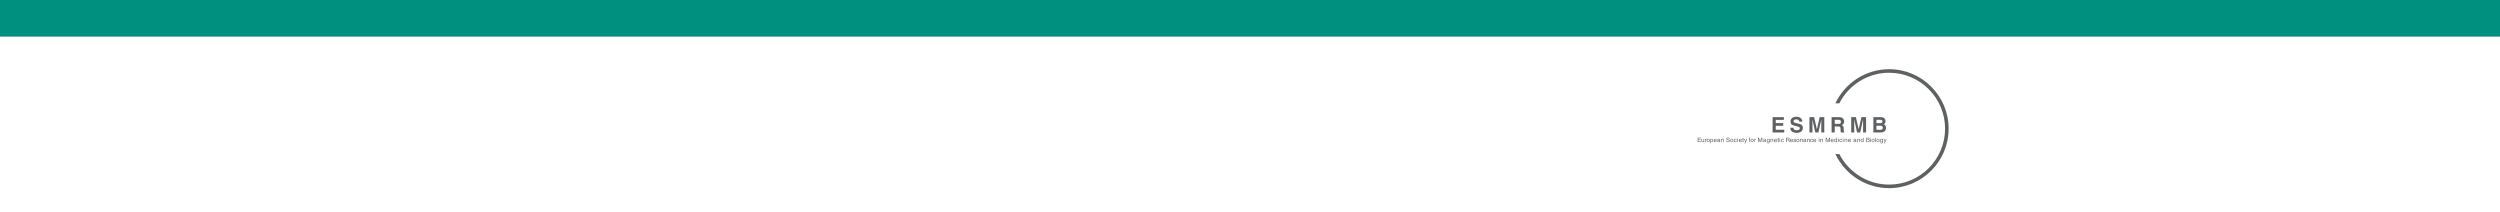
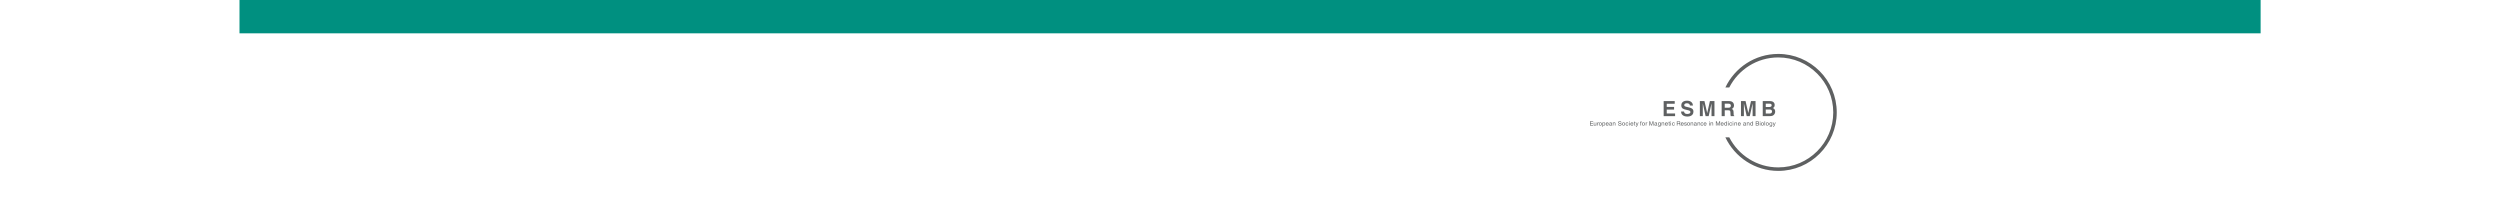
- <svg xmlns="http://www.w3.org/2000/svg" viewBox="0 0 2048 173" height="173" width="2048" xml:space="preserve" id="svg2" version="1.1">
-   <defs id="defs6" />
-   <g transform="matrix(0.7247014,0,0,-0.7247014,1390.789,154.1279)" id="g10">
-     <g transform="scale(0.1)" id="g12">
-       <path id="path14" style="fill:#5e6061;fill-opacity:1;fill-rule:nonzero;stroke:none" d="m 2163.8,1344.65 c -268.2,0 -500.2,-157.88 -608.01,-385.576 h 44.85 c 104.69,204.776 317.83,345.296 563.16,345.296 348.51,0 632.04,-283.54 632.04,-632.046 0,-348.504 -283.53,-632.043 -632.04,-632.043 -245.33,0 -458.47,140.52 -563.16,345.297 h -44.85 C 1663.6,157.891 1895.6,0 2163.8,0 c 370.72,0 672.32,301.602 672.32,672.324 0,370.716 -301.6,672.326 -672.32,672.326" />
-       <path id="path16" style="fill:#5e6061;fill-opacity:1;fill-rule:nonzero;stroke:none" d="M 37.023,521.168 H 0 v 48.965 H 36.531 V 564.27 H 6.773 V 549.266 H 34.23 v -5.868 H 6.773 V 527.031 H 37.023 v -5.863" />
-       <path id="path18" style="fill:#5e6061;fill-opacity:1;fill-rule:nonzero;stroke:none" d="m 66.262,521.168 v 5.187 l -0.144,0.129 c -2.582,-4.16 -5.727,-6.339 -11.594,-6.339 -5.379,0 -11.875,2.523 -11.875,11.046 v 25.641 h 6.152 v -23.664 c 0,-5.863 3.07,-7.84 7.051,-7.84 7.754,0 10.055,6.684 10.055,11.871 v 19.633 h 6.148 v -35.664 h -5.793" />
-       <path id="path20" style="fill:#5e6061;fill-opacity:1;fill-rule:nonzero;stroke:none" d="m 89.098,521.168 h -6.149 v 35.664 h 5.797 v -5.93 h 0.141 c 2.445,4.164 5.652,6.957 10.27,6.957 0.769,0 1.117,-0.066 1.606,-0.207 v -6.207 h -2.305 c -5.726,0 -9.359,-4.363 -9.359,-9.547 v -20.73" />
-       <path id="path22" style="fill:#5e6061;fill-opacity:1;fill-rule:nonzero;stroke:none" d="m 118.391,525.398 c 8.8,0 10.617,8.868 10.617,13.637 0,4.781 -1.817,13.641 -10.617,13.641 -8.805,0 -10.618,-8.86 -10.618,-13.641 0,-4.769 1.813,-13.637 10.618,-13.637 z m 0,32.461 c 11.668,0 16.976,-9.613 16.976,-18.824 0,-9.207 -5.308,-18.82 -16.976,-18.82 -11.668,0 -16.977,9.613 -16.977,18.82 0,9.211 5.309,18.824 16.977,18.824" />
-       <path id="path24" style="fill:#5e6061;fill-opacity:1;fill-rule:nonzero;stroke:none" d="m 158.555,525.328 c 6.703,0 9.847,5.934 9.847,13.781 0,4.563 -0.492,13.364 -9.988,13.364 -8.875,0 -9.848,-9.348 -9.848,-15.145 0,-9.476 6.079,-12 9.989,-12 z m -15.86,31.504 h 5.797 v -5.043 h 0.141 c 1.465,2.051 4.258,6.07 10.898,6.07 9.707,0 15.231,-7.777 15.231,-17.8 0,-8.524 -3.633,-19.914 -16.071,-19.914 -4.886,0 -8.105,2.25 -9.711,4.777 h -0.136 v -17.871 h -6.149 v 49.781" />
-       <path id="path26" style="fill:#5e6061;fill-opacity:1;fill-rule:nonzero;stroke:none" d="m 208.004,541.832 c -0.356,5.523 -2.731,10.641 -10.207,10.641 -5.656,0 -10.133,-5.118 -10.133,-10.641 z m 5.863,-9.48 c -0.211,-1.707 -1.887,-6.75 -6.5,-9.754 -1.676,-1.086 -4.047,-2.453 -9.918,-2.453 -10.265,0 -16.344,7.57 -16.344,17.871 0,11.043 5.45,19.843 17.532,19.843 10.547,0 15.718,-8.179 15.718,-20.8 h -26.691 c 0,-7.43 3.566,-11.731 10.625,-11.731 5.793,0 9.223,4.363 9.43,7.024 h 6.148" />
-       <path id="path28" style="fill:#5e6061;fill-opacity:1;fill-rule:nonzero;stroke:none" d="m 244.801,539.383 c -0.973,-0.754 -2.516,-1.301 -10.129,-2.254 -3,-0.41 -7.824,-1.297 -7.824,-5.797 0,-3.891 2.031,-6.211 6.632,-6.211 5.735,0 11.321,3.613 11.321,8.395 z m -22.496,6.609 c 0.285,8.528 6.078,11.867 15.09,11.867 2.937,0 13.55,-0.816 13.55,-9.957 v -20.527 c 0,-1.5 0.774,-2.113 2.028,-2.113 0.558,0 1.328,0.136 2.027,0.269 v -4.363 c -1.047,-0.273 -1.953,-0.68 -3.352,-0.68 -5.453,0 -6.289,2.727 -6.496,5.453 -2.375,-2.523 -6.082,-5.796 -13.203,-5.796 -6.707,0 -11.457,4.16 -11.457,10.296 0,3 0.91,9.961 11.11,11.192 l 10.128,1.226 c 1.461,0.133 3.211,0.68 3.211,4.223 0,3.754 -2.793,5.801 -8.589,5.801 -6.989,0 -7.969,-4.16 -8.387,-6.891 h -5.66" />
-       <path id="path30" style="fill:#5e6061;fill-opacity:1;fill-rule:nonzero;stroke:none" d="m 291.941,521.168 h -6.144 v 21.957 c 0,6.207 -1.817,9.348 -7.828,9.348 -3.492,0 -9.641,-2.184 -9.641,-11.868 v -19.437 h -6.14 v 35.664 h 5.792 v -5.043 h 0.141 c 1.328,1.906 4.75,6.07 11.039,6.07 5.66,0 12.781,-2.254 12.781,-12.414 v -24.277" />
-       <path id="path32" style="fill:#5e6061;fill-opacity:1;fill-rule:nonzero;stroke:none" d="m 354.273,555.816 c -0.347,7.571 -6.773,9.957 -12.437,9.957 -4.258,0 -11.453,-1.164 -11.453,-8.593 0,-4.16 3.008,-5.524 5.933,-6.211 l 14.325,-3.203 c 6.492,-1.5 11.386,-5.321 11.386,-13.09 0,-11.598 -11.035,-14.809 -19.629,-14.809 -9.293,0 -12.921,2.731 -15.156,4.707 -4.269,3.758 -5.101,7.848 -5.101,12.414 h 6.355 c 0,-8.863 7.406,-11.457 13.832,-11.457 4.895,0 13.133,1.227 13.133,8.258 0,5.113 -2.441,6.75 -10.688,8.656 l -10.269,2.321 c -3.281,0.754 -10.691,3 -10.691,11.523 0,7.645 5.105,15.145 17.261,15.145 17.535,0 19.278,-10.231 19.555,-15.618 h -6.356" />
-       <path id="path34" style="fill:#5e6061;fill-opacity:1;fill-rule:nonzero;stroke:none" d="m 385.891,525.398 c 8.797,0 10.617,8.868 10.617,13.637 0,4.781 -1.82,13.641 -10.617,13.641 -8.805,0 -10.618,-8.86 -10.618,-13.641 0,-4.769 1.813,-13.637 10.618,-13.637 z m 0,32.461 c 11.668,0 16.976,-9.613 16.976,-18.824 0,-9.207 -5.308,-18.82 -16.976,-18.82 -11.668,0 -16.973,9.613 -16.973,18.82 0,9.211 5.305,18.824 16.973,18.824" />
-       <path id="path36" style="fill:#5e6061;fill-opacity:1;fill-rule:nonzero;stroke:none" d="m 434.57,544.828 c -0.769,4.777 -3.496,7.645 -8.664,7.645 -7.613,0 -10.054,-7.098 -10.054,-13.438 0,-6.137 1.531,-13.707 9.988,-13.707 4.117,0 7.68,3.004 8.73,8.461 h 5.934 c -0.625,-5.664 -4.191,-13.644 -14.875,-13.644 -10.274,0 -16.348,7.57 -16.348,17.871 0,11.043 5.449,19.843 17.535,19.843 9.571,0 13.204,-6.82 13.688,-13.031 h -5.934" />
-       <path id="path38" style="fill:#5e6061;fill-opacity:1;fill-rule:nonzero;stroke:none" d="m 454.137,521.168 h -6.149 v 35.664 h 6.149 z m -6.149,42.148 v 6.817 h 6.149 v -6.817 h -6.149" />
-       <path id="path40" style="fill:#5e6061;fill-opacity:1;fill-rule:nonzero;stroke:none" d="m 491.609,541.832 c -0.347,5.523 -2.722,10.641 -10.199,10.641 -5.656,0 -10.133,-5.118 -10.133,-10.641 z m 5.868,-9.48 c -0.207,-1.707 -1.879,-6.75 -6.497,-9.754 -1.671,-1.086 -4.05,-2.453 -9.921,-2.453 -10.266,0 -16.34,7.57 -16.34,17.871 0,11.043 5.449,19.843 17.531,19.843 10.547,0 15.719,-8.179 15.719,-20.8 h -26.692 c 0,-7.43 3.567,-11.731 10.621,-11.731 5.797,0 9.223,4.363 9.43,7.024 h 6.149" />
-       <path id="path42" style="fill:#5e6061;fill-opacity:1;fill-rule:nonzero;stroke:none" d="m 514.727,551.859 v -23.191 c 0,-2.793 2.437,-2.793 3.703,-2.793 h 2.16 v -4.707 c -2.235,-0.203 -3.985,-0.477 -4.61,-0.477 -6.078,0 -7.406,3.336 -7.406,7.641 v 23.527 h -4.961 v 4.973 h 4.961 v 9.961 h 6.153 v -9.961 h 5.863 v -4.973 h -5.863" />
-       <path id="path44" style="fill:#5e6061;fill-opacity:1;fill-rule:nonzero;stroke:none" d="m 550.727,556.832 h 6.773 c -4.258,-11.656 -8.453,-23.316 -13.129,-34.98 -5.801,-14.457 -6.426,-15.274 -14.32,-15.274 -0.91,0 -1.61,0.27 -2.59,0.543 v 5.453 c 0.769,-0.273 2.031,-0.609 3.707,-0.609 3.211,0 3.559,0.883 6.492,8.25 l -13.551,36.617 h 6.985 l 9.711,-29.047 h 0.14 l 9.782,29.047" />
-       <path id="path46" style="fill:#5e6061;fill-opacity:1;fill-rule:nonzero;stroke:none" d="m 586.391,551.859 v -30.691 h -6.149 v 30.691 h -5.027 v 4.973 h 5.027 v 6.145 c 0,5.382 3.496,7.839 9.504,7.839 0.906,0 1.817,-0.062 2.797,-0.136 v -5.387 c -0.77,0.07 -1.75,0.133 -2.516,0.133 -2.66,0 -3.636,-1.289 -3.636,-4.16 v -4.434 h 6.152 v -4.973 h -6.152" />
-       <path id="path48" style="fill:#5e6061;fill-opacity:1;fill-rule:nonzero;stroke:none" d="m 614.016,525.398 c 8.797,0 10.617,8.868 10.617,13.637 0,4.781 -1.82,13.641 -10.617,13.641 -8.805,0 -10.618,-8.86 -10.618,-13.641 0,-4.769 1.813,-13.637 10.618,-13.637 z m 0,32.461 c 11.668,0 16.976,-9.613 16.976,-18.824 0,-9.207 -5.308,-18.82 -16.976,-18.82 -11.668,0 -16.973,9.613 -16.973,18.82 0,9.211 5.305,18.824 16.973,18.824" />
-       <path id="path50" style="fill:#5e6061;fill-opacity:1;fill-rule:nonzero;stroke:none" d="m 646.836,521.168 h -6.148 v 35.664 h 5.8 v -5.93 h 0.137 c 2.445,4.164 5.66,6.957 10.27,6.957 0.773,0 1.117,-0.066 1.605,-0.207 v -6.207 h -2.301 c -5.73,0 -9.363,-4.363 -9.363,-9.547 v -20.73" />
-       <path id="path52" style="fill:#5e6061;fill-opacity:1;fill-rule:nonzero;stroke:none" d="m 722.621,521.168 v 28.914 c 0,1.434 0.137,7.645 0.137,12.207 h -0.137 l -14.109,-41.121 h -6.711 l -14.11,41.055 h -0.14 c 0,-4.496 0.14,-10.707 0.14,-12.141 v -28.914 h -6.57 v 48.965 h 9.715 l 14.32,-41.399 h 0.137 l 14.258,41.399 h 9.633 v -48.965 h -6.563" />
-       <path id="path54" style="fill:#5e6061;fill-opacity:1;fill-rule:nonzero;stroke:none" d="m 763.922,539.383 c -0.973,-0.754 -2.516,-1.301 -10.129,-2.254 -3,-0.41 -7.82,-1.297 -7.82,-5.797 0,-3.891 2.023,-6.211 6.632,-6.211 5.731,0 11.317,3.613 11.317,8.395 z m -22.496,6.609 c 0.285,8.528 6.078,11.867 15.094,11.867 2.933,0 13.546,-0.816 13.546,-9.957 v -20.527 c 0,-1.5 0.774,-2.113 2.036,-2.113 0.554,0 1.328,0.136 2.019,0.269 v -4.363 c -1.047,-0.273 -1.953,-0.68 -3.348,-0.68 -5.457,0 -6.293,2.727 -6.496,5.453 -2.379,-2.523 -6.078,-5.796 -13.207,-5.796 -6.707,0 -11.457,4.16 -11.457,10.296 0,3 0.91,9.961 11.11,11.192 l 10.129,1.226 c 1.468,0.133 3.211,0.68 3.211,4.223 0,3.754 -2.793,5.801 -8.59,5.801 -6.989,0 -7.969,-4.16 -8.383,-6.891 h -5.664" />
-       <path id="path56" style="fill:#5e6061;fill-opacity:1;fill-rule:nonzero;stroke:none" d="m 796.816,525.328 c 3.911,0 9.993,2.524 9.993,12 0,5.797 -0.985,15.145 -9.856,15.145 -9.496,0 -9.988,-8.801 -9.988,-13.364 0,-7.847 3.148,-13.781 9.851,-13.781 z m 15.86,-1.226 c 0,-5.118 -0.071,-17.938 -16.977,-17.938 -4.332,0 -12.785,1.156 -13.976,10.641 h 6.152 c 1.117,-5.66 6.773,-5.66 8.242,-5.66 10.617,0 10.41,8.32 10.41,12.546 v 1.504 h -0.14 v -0.273 c -1.614,-2.527 -4.821,-4.777 -9.711,-4.777 -12.438,0 -16.071,11.39 -16.071,19.914 0,10.023 5.524,17.8 15.231,17.8 6.641,0 9.434,-4.019 10.898,-6.07 h 0.141 v 5.043 h 5.801 v -32.73" />
-       <path id="path58" style="fill:#5e6061;fill-opacity:1;fill-rule:nonzero;stroke:none" d="m 852.828,521.168 h -6.148 v 21.957 c 0,6.207 -1.813,9.348 -7.825,9.348 -3.496,0 -9.64,-2.184 -9.64,-11.868 v -19.437 h -6.145 v 35.664 h 5.797 v -5.043 h 0.141 c 1.324,1.906 4.754,6.07 11.035,6.07 5.664,0 12.785,-2.254 12.785,-12.414 v -24.277" />
-       <path id="path60" style="fill:#5e6061;fill-opacity:1;fill-rule:nonzero;stroke:none" d="m 888.938,541.832 c -0.352,5.523 -2.731,10.641 -10.204,10.641 -5.66,0 -10.129,-5.118 -10.129,-10.641 z m 5.863,-9.48 c -0.207,-1.707 -1.879,-6.75 -6.496,-9.754 -1.672,-1.086 -4.051,-2.453 -9.922,-2.453 -10.27,0 -16.348,7.57 -16.348,17.871 0,11.043 5.453,19.843 17.539,19.843 10.547,0 15.719,-8.179 15.719,-20.8 h -26.688 c 0,-7.43 3.563,-11.731 10.618,-11.731 5.797,0 9.222,4.363 9.429,7.024 h 6.149" />
-       <path id="path62" style="fill:#5e6061;fill-opacity:1;fill-rule:nonzero;stroke:none" d="m 912.047,551.859 v -23.191 c 0,-2.793 2.441,-2.793 3.707,-2.793 h 2.16 v -4.707 c -2.238,-0.203 -3.984,-0.477 -4.609,-0.477 -6.078,0 -7.407,3.336 -7.407,7.641 v 23.527 h -4.96 v 4.973 h 4.96 v 9.961 h 6.149 v -9.961 h 5.867 v -4.973 h -5.867" />
-       <path id="path64" style="fill:#5e6061;fill-opacity:1;fill-rule:nonzero;stroke:none" d="M 931.148,521.168 H 925 v 35.664 h 6.148 z M 925,563.316 v 6.817 h 6.148 v -6.817 H 925" />
-       <path id="path66" style="fill:#5e6061;fill-opacity:1;fill-rule:nonzero;stroke:none" d="m 968.063,544.828 c -0.774,4.777 -3.497,7.645 -8.665,7.645 -7.617,0 -10.058,-7.098 -10.058,-13.438 0,-6.137 1.535,-13.707 9.992,-13.707 4.113,0 7.68,3.004 8.731,8.461 h 5.929 c -0.625,-5.664 -4.187,-13.644 -14.871,-13.644 -10.273,0 -16.348,7.57 -16.348,17.871 0,11.043 5.45,19.843 17.536,19.843 9.57,0 13.203,-6.82 13.683,-13.031 h -5.929" />
-       <path id="path68" style="fill:#5e6061;fill-opacity:1;fill-rule:nonzero;stroke:none" d="m 1004.49,547.832 h 15.72 c 4.97,0 10.2,1.227 10.2,8.457 0,7.574 -5.66,8.184 -9.01,8.184 h -16.91 z m 0,-26.664 h -6.771 v 48.965 h 23.191 c 8.24,0 16.49,-2.793 16.49,-13.16 0,-7.231 -3.78,-9.891 -6.99,-11.727 2.87,-1.164 5.73,-2.387 6.01,-9.211 l 0.42,-8.859 c 0.07,-2.731 0.42,-3.758 2.52,-4.914 v -1.094 h -8.32 c -0.98,3.004 -1.19,10.434 -1.19,12.273 0,4.032 -0.84,8.735 -8.94,8.735 h -16.42 v -21.008" />
-       <path id="path70" style="fill:#5e6061;fill-opacity:1;fill-rule:nonzero;stroke:none" d="m 1070.41,541.832 c -0.35,5.523 -2.72,10.641 -10.2,10.641 -5.66,0 -10.13,-5.118 -10.13,-10.641 z m 5.87,-9.48 c -0.21,-1.707 -1.89,-6.75 -6.5,-9.754 -1.67,-1.086 -4.05,-2.453 -9.92,-2.453 -10.27,0 -16.34,7.57 -16.34,17.871 0,11.043 5.44,19.843 17.53,19.843 10.55,0 15.72,-8.179 15.72,-20.8 h -26.69 c 0,-7.43 3.56,-11.731 10.62,-11.731 5.79,0 9.22,4.363 9.43,7.024 h 6.15" />
-       <path id="path72" style="fill:#5e6061;fill-opacity:1;fill-rule:nonzero;stroke:none" d="m 1104.98,546.676 c -0.07,2.25 -0.92,6 -8.67,6 -1.88,0 -7.27,-0.613 -7.27,-5.047 0,-2.93 1.89,-3.613 6.64,-4.77 l 6.16,-1.5 c 7.61,-1.847 10.26,-4.578 10.26,-9.414 0,-7.371 -6.22,-11.8 -14.46,-11.8 -14.46,0 -15.51,8.187 -15.72,12.476 h 5.94 c 0.21,-2.793 1.05,-7.293 9.71,-7.293 4.4,0 8.38,1.703 8.38,5.66 0,2.867 -2.02,3.817 -7.26,5.117 l -7.13,1.704 c -5.1,1.226 -8.45,3.754 -8.45,8.664 0,7.84 6.64,11.386 13.83,11.386 13.06,0 13.97,-9.41 13.97,-11.183 h -5.93" />
-       <path id="path74" style="fill:#5e6061;fill-opacity:1;fill-rule:nonzero;stroke:none" d="m 1132.44,525.398 c 8.79,0 10.62,8.868 10.62,13.637 0,4.781 -1.83,13.641 -10.62,13.641 -8.81,0 -10.62,-8.86 -10.62,-13.641 0,-4.769 1.81,-13.637 10.62,-13.637 z m 0,32.461 c 11.67,0 16.97,-9.613 16.97,-18.824 0,-9.207 -5.3,-18.82 -16.97,-18.82 -11.67,0 -16.98,9.613 -16.98,18.82 0,9.211 5.31,18.824 16.98,18.824" />
-       <path id="path76" style="fill:#5e6061;fill-opacity:1;fill-rule:nonzero;stroke:none" d="m 1186.28,521.168 h -6.14 v 21.957 c 0,6.207 -1.82,9.348 -7.83,9.348 -3.49,0 -9.64,-2.184 -9.64,-11.868 v -19.437 h -6.14 v 35.664 h 5.79 v -5.043 h 0.15 c 1.32,1.906 4.75,6.07 11.03,6.07 5.66,0 12.78,-2.254 12.78,-12.414 v -24.277" />
-       <path id="path78" style="fill:#5e6061;fill-opacity:1;fill-rule:nonzero;stroke:none" d="m 1217.78,539.383 c -0.98,-0.754 -2.51,-1.301 -10.13,-2.254 -3,-0.41 -7.82,-1.297 -7.82,-5.797 0,-3.891 2.03,-6.211 6.63,-6.211 5.74,0 11.32,3.613 11.32,8.395 z m -22.49,6.609 c 0.28,8.528 6.08,11.867 15.09,11.867 2.93,0 13.55,-0.816 13.55,-9.957 v -20.527 c 0,-1.5 0.77,-2.113 2.03,-2.113 0.55,0 1.33,0.136 2.02,0.269 v -4.363 c -1.04,-0.273 -1.96,-0.68 -3.35,-0.68 -5.45,0 -6.29,2.727 -6.5,5.453 -2.37,-2.523 -6.07,-5.796 -13.2,-5.796 -6.71,0 -11.46,4.16 -11.46,10.296 0,3 0.91,9.961 11.11,11.192 l 10.13,1.226 c 1.47,0.133 3.21,0.68 3.21,4.223 0,3.754 -2.79,5.801 -8.59,5.801 -6.99,0 -7.96,-4.16 -8.38,-6.891 h -5.66" />
-       <path id="path80" style="fill:#5e6061;fill-opacity:1;fill-rule:nonzero;stroke:none" d="m 1265.97,521.168 h -6.15 v 21.957 c 0,6.207 -1.81,9.348 -7.82,9.348 -3.49,0 -9.64,-2.184 -9.64,-11.868 v -19.437 h -6.14 v 35.664 h 5.79 v -5.043 h 0.14 c 1.33,1.906 4.75,6.07 11.04,6.07 5.66,0 12.78,-2.254 12.78,-12.414 v -24.277" />
-       <path id="path82" style="fill:#5e6061;fill-opacity:1;fill-rule:nonzero;stroke:none" d="m 1296.28,544.828 c -0.77,4.777 -3.49,7.645 -8.66,7.645 -7.61,0 -10.06,-7.098 -10.06,-13.438 0,-6.137 1.53,-13.707 9.99,-13.707 4.12,0 7.68,3.004 8.73,8.461 h 5.94 c -0.63,-5.664 -4.19,-13.644 -14.88,-13.644 -10.28,0 -16.35,7.57 -16.35,17.871 0,11.043 5.45,19.843 17.53,19.843 9.58,0 13.21,-6.82 13.7,-13.031 h -5.94" />
-       <path id="path84" style="fill:#5e6061;fill-opacity:1;fill-rule:nonzero;stroke:none" d="m 1332.62,541.832 c -0.35,5.523 -2.73,10.641 -10.21,10.641 -5.65,0 -10.12,-5.118 -10.12,-10.641 z m 5.86,-9.48 c -0.21,-1.707 -1.88,-6.75 -6.49,-9.754 -1.68,-1.086 -4.05,-2.453 -9.93,-2.453 -10.26,0 -16.34,7.57 -16.34,17.871 0,11.043 5.45,19.843 17.53,19.843 10.55,0 15.72,-8.179 15.72,-20.8 h -26.68 c 0,-7.43 3.56,-11.731 10.61,-11.731 5.8,0 9.22,4.363 9.43,7.024 h 6.15" />
-       <path id="path86" style="fill:#5e6061;fill-opacity:1;fill-rule:nonzero;stroke:none" d="m 1374.82,521.168 h -6.14 v 35.664 h 6.14 z m -6.14,42.148 v 6.817 h 6.14 v -6.817 h -6.14" />
-       <path id="path88" style="fill:#5e6061;fill-opacity:1;fill-rule:nonzero;stroke:none" d="m 1415.17,521.168 h -6.15 v 21.957 c 0,6.207 -1.82,9.348 -7.83,9.348 -3.49,0 -9.65,-2.184 -9.65,-11.868 v -19.437 h -6.14 v 35.664 h 5.79 v -5.043 h 0.15 c 1.33,1.906 4.74,6.07 11.04,6.07 5.66,0 12.79,-2.254 12.79,-12.414 v -24.277" />
-       <path id="path90" style="fill:#5e6061;fill-opacity:1;fill-rule:nonzero;stroke:none" d="m 1488.52,521.168 v 28.914 c 0,1.434 0.15,7.645 0.15,12.207 h -0.15 l -14.11,-41.121 h -6.71 l -14.1,41.055 h -0.14 c 0,-4.496 0.14,-10.707 0.14,-12.141 v -28.914 h -6.57 v 48.965 h 9.71 l 14.32,-41.399 h 0.14 l 14.25,41.399 h 9.64 v -48.965 h -6.57" />
-       <path id="path92" style="fill:#5e6061;fill-opacity:1;fill-rule:nonzero;stroke:none" d="m 1529.21,541.832 c -0.35,5.523 -2.73,10.641 -10.21,10.641 -5.66,0 -10.12,-5.118 -10.12,-10.641 z m 5.86,-9.48 c -0.21,-1.707 -1.89,-6.75 -6.49,-9.754 -1.68,-1.086 -4.06,-2.453 -9.92,-2.453 -10.27,0 -16.36,7.57 -16.36,17.871 0,11.043 5.45,19.843 17.54,19.843 10.55,0 15.72,-8.179 15.72,-20.8 h -26.68 c 0,-7.43 3.56,-11.731 10.61,-11.731 5.8,0 9.23,4.363 9.44,7.024 h 6.14" />
-       <path id="path94" style="fill:#5e6061;fill-opacity:1;fill-rule:nonzero;stroke:none" d="m 1558.88,525.328 c 3.91,0 9.99,2.524 9.99,12 0,5.797 -0.98,15.145 -9.86,15.145 -9.49,0 -9.99,-8.801 -9.99,-13.364 0,-7.847 3.16,-13.781 9.86,-13.781 z m 16.21,-4.16 h -5.79 v 4.91 h -0.15 c -2.66,-4.844 -6.85,-5.933 -10.41,-5.933 -12.43,0 -16.06,11.39 -16.06,19.914 0,10.023 5.51,17.8 15.22,17.8 6.64,0 9.43,-4.019 10.9,-6.07 l 0.14,0.477 v 17.867 h 6.15 v -48.965" />
-       <path id="path96" style="fill:#5e6061;fill-opacity:1;fill-rule:nonzero;stroke:none" d="m 1591.77,521.168 h -6.14 v 35.664 h 6.14 z m -6.14,42.148 v 6.817 h 6.14 v -6.817 h -6.14" />
-       <path id="path98" style="fill:#5e6061;fill-opacity:1;fill-rule:nonzero;stroke:none" d="m 1626.94,544.828 c -0.77,4.777 -3.5,7.645 -8.67,7.645 -7.62,0 -10.06,-7.098 -10.06,-13.438 0,-6.137 1.55,-13.707 9.99,-13.707 4.12,0 7.69,3.004 8.74,8.461 h 5.93 c -0.62,-5.664 -4.18,-13.644 -14.87,-13.644 -10.28,0 -16.35,7.57 -16.35,17.871 0,11.043 5.45,19.843 17.54,19.843 9.57,0 13.19,-6.82 13.68,-13.031 h -5.93" />
-       <path id="path100" style="fill:#5e6061;fill-opacity:1;fill-rule:nonzero;stroke:none" d="m 1646.15,521.168 h -6.14 v 35.664 h 6.14 z m -6.14,42.148 v 6.817 h 6.14 v -6.817 h -6.14" />
-       <path id="path102" style="fill:#5e6061;fill-opacity:1;fill-rule:nonzero;stroke:none" d="m 1689.99,521.168 h -6.15 v 21.957 c 0,6.207 -1.82,9.348 -7.82,9.348 -3.49,0 -9.64,-2.184 -9.64,-11.868 v -19.437 h -6.15 v 35.664 h 5.79 v -5.043 h 0.14 c 1.34,1.906 4.76,6.07 11.05,6.07 5.65,0 12.78,-2.254 12.78,-12.414 v -24.277" />
-       <path id="path104" style="fill:#5e6061;fill-opacity:1;fill-rule:nonzero;stroke:none" d="m 1726.09,541.832 c -0.35,5.523 -2.72,10.641 -10.19,10.641 -5.67,0 -10.14,-5.118 -10.14,-10.641 z m 5.87,-9.48 c -0.21,-1.707 -1.89,-6.75 -6.49,-9.754 -1.68,-1.086 -4.05,-2.453 -9.92,-2.453 -10.27,0 -16.35,7.57 -16.35,17.871 0,11.043 5.45,19.843 17.53,19.843 10.54,0 15.72,-8.179 15.72,-20.8 h -26.69 c 0,-7.43 3.57,-11.731 10.63,-11.731 5.79,0 9.22,4.363 9.43,7.024 h 6.14" />
-       <path id="path106" style="fill:#5e6061;fill-opacity:1;fill-rule:nonzero;stroke:none" d="m 1784.31,539.383 c -0.99,-0.754 -2.52,-1.301 -10.13,-2.254 -3.02,-0.41 -7.82,-1.297 -7.82,-5.797 0,-3.891 2.01,-6.211 6.62,-6.211 5.73,0 11.33,3.613 11.33,8.395 z m -22.5,6.609 c 0.28,8.528 6.07,11.867 15.09,11.867 2.93,0 13.55,-0.816 13.55,-9.957 v -20.527 c 0,-1.5 0.76,-2.113 2.03,-2.113 0.56,0 1.32,0.136 2.02,0.269 v -4.363 c -1.05,-0.273 -1.95,-0.68 -3.36,-0.68 -5.45,0 -6.28,2.727 -6.49,5.453 -2.38,-2.523 -6.08,-5.796 -13.2,-5.796 -6.7,0 -11.46,4.16 -11.46,10.296 0,3 0.91,9.961 11.1,11.192 l 10.13,1.226 c 1.48,0.133 3.22,0.68 3.22,4.223 0,3.754 -2.79,5.801 -8.59,5.801 -6.98,0 -7.97,-4.16 -8.38,-6.891 h -5.66" />
-       <path id="path108" style="fill:#5e6061;fill-opacity:1;fill-rule:nonzero;stroke:none" d="m 1832.5,521.168 h -6.15 v 21.957 c 0,6.207 -1.83,9.348 -7.83,9.348 -3.49,0 -9.64,-2.184 -9.64,-11.868 v -19.437 h -6.15 v 35.664 h 5.79 v -5.043 h 0.15 c 1.33,1.906 4.75,6.07 11.05,6.07 5.65,0 12.78,-2.254 12.78,-12.414 v -24.277" />
-       <path id="path110" style="fill:#5e6061;fill-opacity:1;fill-rule:nonzero;stroke:none" d="m 1857.56,525.328 c 3.91,0 9.99,2.524 9.99,12 0,5.797 -0.98,15.145 -9.85,15.145 -9.5,0 -10,-8.801 -10,-13.364 0,-7.847 3.16,-13.781 9.86,-13.781 z m 16.21,-4.16 h -5.8 v 4.91 h -0.15 c -2.65,-4.844 -6.83,-5.933 -10.41,-5.933 -12.43,0 -16.06,11.39 -16.06,19.914 0,10.023 5.51,17.8 15.23,17.8 6.64,0 9.44,-4.019 10.9,-6.07 l 0.14,0.477 v 17.867 h 6.15 v -48.965" />
-       <path id="path112" style="fill:#5e6061;fill-opacity:1;fill-rule:nonzero;stroke:none" d="m 1911.93,526.828 h 14.46 c 7.05,0 10.62,3.481 10.62,8.934 0,6.886 -6.23,8.254 -11.74,8.254 h -13.34 z m 0,22.578 h 12.23 c 6.48,0 10.47,1.91 10.47,7.907 0,4.574 -2.86,7.16 -10.4,7.16 h -12.3 z m -6.78,20.727 h 22.08 c 9.36,0 14.18,-5.66 14.18,-12.34 0,-3.207 -1.2,-7.711 -6.71,-10.234 3.28,-1.293 9.08,-3.543 9.08,-11.934 0,-7.84 -5.94,-14.457 -17.04,-14.457 h -21.59 v 48.965" />
-       <path id="path114" style="fill:#5e6061;fill-opacity:1;fill-rule:nonzero;stroke:none" d="m 1958.21,521.168 h -6.14 v 35.664 h 6.14 z m -6.14,42.148 v 6.817 h 6.14 v -6.817 h -6.14" />
-       <path id="path116" style="fill:#5e6061;fill-opacity:1;fill-rule:nonzero;stroke:none" d="m 1981.92,525.398 c 8.8,0 10.63,8.868 10.63,13.637 0,4.781 -1.83,13.641 -10.63,13.641 -8.79,0 -10.62,-8.86 -10.62,-13.641 0,-4.769 1.83,-13.637 10.62,-13.637 z m 0,32.461 c 11.66,0 16.98,-9.613 16.98,-18.824 0,-9.207 -5.32,-18.82 -16.98,-18.82 -11.67,0 -16.97,9.613 -16.97,18.82 0,9.211 5.3,18.824 16.97,18.824" />
-       <path id="path118" style="fill:#5e6061;fill-opacity:1;fill-rule:nonzero;stroke:none" d="m 2006.15,521.168 h 6.141 v 48.965 h -6.141 z" />
-       <path id="path120" style="fill:#5e6061;fill-opacity:1;fill-rule:nonzero;stroke:none" d="m 2037.76,525.398 c 8.8,0 10.62,8.868 10.62,13.637 0,4.781 -1.82,13.641 -10.62,13.641 -8.81,0 -10.62,-8.86 -10.62,-13.641 0,-4.769 1.81,-13.637 10.62,-13.637 z m 0,32.461 c 11.66,0 16.97,-9.613 16.97,-18.824 0,-9.207 -5.31,-18.82 -16.97,-18.82 -11.67,0 -16.98,9.613 -16.98,18.82 0,9.211 5.31,18.824 16.98,18.824" />
-       <path id="path122" style="fill:#5e6061;fill-opacity:1;fill-rule:nonzero;stroke:none" d="m 2078.06,525.328 c 3.9,0 9.98,2.524 9.98,12 0,5.797 -0.97,15.145 -9.84,15.145 -9.5,0 -9.99,-8.801 -9.99,-13.364 0,-7.847 3.14,-13.781 9.85,-13.781 z m 15.86,-1.226 c 0,-5.118 -0.07,-17.938 -16.99,-17.938 -4.32,0 -12.78,1.156 -13.96,10.641 h 6.14 c 1.11,-5.66 6.79,-5.66 8.24,-5.66 10.62,0 10.41,8.32 10.41,12.546 v 1.504 h -0.13 v -0.273 c -1.61,-2.527 -4.83,-4.777 -9.72,-4.777 -12.42,0 -16.06,11.39 -16.06,19.914 0,10.023 5.51,17.8 15.23,17.8 6.64,0 9.43,-4.019 10.89,-6.07 h 0.16 v 5.043 h 5.79 v -32.73" />
-       <path id="path124" style="fill:#5e6061;fill-opacity:1;fill-rule:nonzero;stroke:none" d="m 2127.16,556.832 h 6.78 c -4.27,-11.656 -8.46,-23.316 -13.15,-34.98 -5.79,-14.457 -6.41,-15.274 -14.31,-15.274 -0.91,0 -1.61,0.27 -2.58,0.543 v 5.453 c 0.76,-0.273 2.02,-0.609 3.7,-0.609 3.2,0 3.56,0.883 6.49,8.25 l -13.55,36.617 h 6.98 l 9.72,-29.047 h 0.13 l 9.79,29.047" />
-       <path id="path126" style="fill:#5e6061;fill-opacity:1;fill-rule:nonzero;stroke:none" d="m 973.621,771.828 h -91.828 v -36.402 h 84.359 V 704.82 h -84.359 v -44.828 h 95.926 V 629.375 H 846.355 v 173.063 h 127.266 v -30.61" />
-       <path id="path128" style="fill:#5e6061;fill-opacity:1;fill-rule:nonzero;stroke:none" d="m 1080.95,682.645 c 0.23,-9.641 5.05,-27.961 36.63,-27.961 17.11,0 36.15,4.097 36.15,22.421 0,13.493 -13.01,17.11 -31.33,21.45 l -18.57,4.336 c -27.95,6.507 -54.94,12.773 -54.94,50.859 0,19.281 10.36,53.27 66.51,53.27 53.04,0 67.26,-34.715 67.5,-55.926 h -34.71 c -0.97,7.715 -3.85,26.035 -35.43,26.035 -13.75,0 -30.13,-5.066 -30.13,-20.731 0,-13.496 11.09,-16.386 18.32,-18.074 l 42.18,-10.371 c 23.62,-5.773 45.31,-15.418 45.31,-46.512 0,-52.066 -53.03,-56.64 -68.21,-56.64 -63.15,0 -74,36.39 -74,57.844 h 34.72" />
-       <path id="path130" style="fill:#5e6061;fill-opacity:1;fill-rule:nonzero;stroke:none" d="m 1430.42,629.375 h -33.75 v 144.621 h -0.48 l -32.32,-144.621 h -35.43 l -31.58,144.621 h -0.48 V 629.375 h -33.74 v 173.063 h 52.78 l 31.33,-136.426 h 0.49 l 30.85,136.426 h 52.33 V 629.375" />
-       <path id="path132" style="fill:#5e6061;fill-opacity:1;fill-rule:nonzero;stroke:none" d="m 1590.97,726.273 c 18.8,0 27.97,6.512 27.97,23.622 0,9.156 -4.11,22.66 -25.32,22.66 h -45.08 v -46.282 z m -77.86,76.165 h 87.5 c 46.04,0 54.48,-33.989 54.48,-48.93 0,-19.039 -9.64,-35.43 -26.76,-41.211 14.22,-6.274 21.94,-11.574 21.94,-43.871 0,-25.305 0,-31.574 7.71,-34.469 v -4.582 h -40.02 c -2.41,8.195 -3.85,17.113 -3.85,34.957 0,23.617 -1.44,32.773 -28.2,32.773 h -37.37 v -67.73 h -35.43 v 173.063" />
-       <path id="path134" style="fill:#5e6061;fill-opacity:1;fill-rule:nonzero;stroke:none" d="m 1902.77,629.375 h -33.73 v 144.621 h -0.5 l -32.29,-144.621 h -35.43 l -31.57,144.621 h -0.49 V 629.375 h -33.74 v 173.063 h 52.78 l 31.34,-136.426 h 0.48 l 30.85,136.426 h 52.3 V 629.375" />
-       <path id="path136" style="fill:#5e6061;fill-opacity:1;fill-rule:nonzero;stroke:none" d="m 2020.18,659.27 h 44.35 c 17.58,0 27.71,7.703 27.71,25.304 0,15.184 -13.01,20.969 -26.03,20.969 h -46.03 z m 0,75.437 h 42.42 c 14.23,0 25.53,5.539 25.53,19.281 0,14.219 -10.11,18.567 -26.51,18.567 h -41.44 z m -34.71,67.731 h 84.12 c 42.41,0 53.26,-26.512 53.26,-44.344 0,-24.832 -13.98,-31.821 -21.21,-35.438 21.21,-7.953 26.76,-24.828 26.76,-41.937 0,-13.746 -5.78,-26.758 -14.95,-35.676 -9.89,-9.637 -19.28,-15.668 -54.71,-15.668 h -73.27 v 173.063" />
+ <svg xmlns="http://www.w3.org/2000/svg" version="1.1" id="svg2" x="0px" y="0px" viewBox="0 0 2048 173" style="enable-background:new 0 0 2048 173;" xml:space="preserve">
+   <style type="text/css">
+ 	.st0{fill:#5E6061;}
+ 	.st1{fill:#009080;}
+ </style>
+   <g id="g10" transform="matrix(0.7247014,0,0,-0.7247014,1390.789,154.1279)">
+     <g id="g12" transform="scale(0.1)">
+       <path id="path14" class="st0" d="M910.2,1517.2c-263.7,0-491.9-155.2-597.8-379.2h44.1c102.9,201.4,312.5,339.5,553.8,339.5    c342.7,0,621.5-278.8,621.5-621.5S1253,234.6,910.3,234.6c-241.2,0-450.9,138.2-553.8,339.5h-44.1    c106-223.9,334.1-379.2,597.8-379.2c364.5,0,661.1,296.6,661.1,661.1C1571.3,1220.6,1274.8,1517.2,910.2,1517.2" />
+       <path id="path16" class="st0" d="M-1181.2,707.4h-36.4v48.2h35.9v-5.7h-29.3v-14.8h27v-5.7h-27v-16.1h29.8V707.4" />
+       <path id="path18" class="st0" d="M-1152.4,707.4v5.1l-0.2,0.2c-2.5-4.1-5.7-6.2-11.4-6.2c-5.3,0-11.6,2.5-11.6,10.8v25.2h6.1    v-23.3c0-5.7,3-7.7,7-7.7c7.6,0,9.9,6.5,9.9,11.6v19.3h6.1v-35.1H-1152.4" />
+       <path id="path20" class="st0" d="M-1129.9,707.4h-6.1v35.1h5.7v-5.8h0.2c2.4,4.1,5.6,6.9,10.1,6.9c0.7,0,1.1-0.1,1.6-0.2v-6.1    h-2.3c-5.7,0-9.2-4.3-9.2-9.4L-1129.9,707.4" />
+       <path id="path22" class="st0" d="M-1101.1,711.6c8.7,0,10.4,8.7,10.4,13.4s-1.8,13.4-10.4,13.4c-8.7,0-10.4-8.7-10.4-13.4    S-1109.8,711.6-1101.1,711.6z M-1101.1,743.6c11.5,0,16.7-9.5,16.7-18.5c0-9.1-5.3-18.5-16.7-18.5c-11.4,0-16.7,9.5-16.7,18.5    S-1112.6,743.6-1101.1,743.6" />
+       <path id="path24" class="st0" d="M-1061.6,711.5c6.6,0,9.7,5.8,9.7,13.6c0,4.5-0.5,13.2-9.8,13.2c-8.7,0-9.7-9.2-9.7-14.9    C-1071.5,714-1065.5,711.5-1061.6,711.5z M-1077.2,742.5h5.7v-4.9h0.2c1.5,2,4.2,6,10.8,6c9.5,0,15-7.7,15-17.5    c0-8.4-3.6-19.6-15.8-19.6c-4.8,0-8,2.2-9.5,4.7h-0.2v-17.5h-6.1L-1077.2,742.5" />
+       <path id="path26" class="st0" d="M-1013,727.8c-0.3,5.4-2.7,10.4-10,10.4c-5.6,0-9.9-5-9.9-10.4H-1013z M-1007.3,718.4    c-0.2-1.7-1.9-6.6-6.4-9.6c-1.6-1.1-4-2.4-9.8-2.4c-10.1,0-16.1,7.4-16.1,17.5c0,10.8,5.3,19.5,17.2,19.5c10.3,0,15.4-8,15.4-20.5    h-26.3c0-7.3,3.5-11.6,10.4-11.6c5.7,0,9.1,4.3,9.3,6.9L-1007.3,718.4" />
+       <path id="path28" class="st0" d="M-976.8,725.4c-1-0.7-2.5-1.3-9.9-2.2c-2.9-0.4-7.7-1.3-7.7-5.7c0-3.8,2-6.1,6.5-6.1    c5.7,0,11.2,3.6,11.2,8.2L-976.8,725.4L-976.8,725.4z M-999,731.8c0.2,8.4,6,11.6,14.9,11.6c2.9,0,13.3-0.8,13.3-9.8v-20.2    c0-1.5,0.7-2.1,2-2.1c0.6,0,1.3,0.2,2,0.2v-4.3c-1.1-0.2-1.9-0.6-3.3-0.6c-5.3,0-6.1,2.7-6.4,5.3c-2.3-2.5-6-5.7-13-5.7    c-6.6,0-11.2,4.1-11.2,10.1c0,2.9,0.9,9.8,10.9,11l9.9,1.2c1.5,0.2,3.2,0.6,3.2,4.1c0,3.7-2.7,5.7-8.4,5.7c-6.9,0-7.8-4.1-8.2-6.8    L-999,731.8" />
+       <path id="path30" class="st0" d="M-930.5,707.4h-6.1V729c0,6.1-1.8,9.2-7.7,9.2c-3.4,0-9.5-2.2-9.5-11.6v-19.1h-6.1v35.1h5.7v-4.9    h0.2c1.3,1.9,4.7,6,10.8,6c5.6,0,12.5-2.2,12.5-12.2L-930.5,707.4" />
+       <path id="path32" class="st0" d="M-869.2,741.5c-0.3,7.4-6.6,9.8-12.2,9.8c-4.2,0-11.2-1.1-11.2-8.5c0-4.1,3-5.4,5.8-6.1l14.1-3.2    c6.4-1.5,11.2-5.3,11.2-12.9c0-11.4-10.8-14.6-19.3-14.6c-9.1,0-12.7,2.7-14.9,4.6c-4.2,3.7-5,7.7-5,12.2h6.2    c0-8.7,7.3-11.2,13.6-11.2c4.9,0,12.9,1.2,12.9,8.1c0,5-2.4,6.6-10.5,8.5l-10.1,2.3c-3.2,0.7-10.5,2.9-10.5,11.3    c0,7.5,5,14.9,17,14.9c17.2,0,18.9-10,19.2-15.4L-869.2,741.5" />
+       <path id="path34" class="st0" d="M-838.1,711.6c8.7,0,10.4,8.7,10.4,13.4s-1.8,13.4-10.4,13.4c-8.7,0-10.4-8.7-10.4-13.4    S-846.7,711.6-838.1,711.6z M-838.1,743.6c11.5,0,16.7-9.5,16.7-18.5c0-9.1-5.3-18.5-16.7-18.5c-11.4,0-16.7,9.5-16.7,18.5    C-854.8,734.1-849.6,743.6-838.1,743.6" />
+       <path id="path36" class="st0" d="M-790.2,730.7c-0.7,4.7-3.5,7.5-8.5,7.5c-7.5,0-9.9-7-9.9-13.2c0-6.1,1.5-13.5,9.8-13.5    c4,0,7.5,3,8.6,8.3h5.8c-0.6-5.6-4.1-13.4-14.6-13.4c-10.1,0-16.1,7.4-16.1,17.5c0,10.8,5.3,19.5,17.2,19.5    c9.4,0,13-6.7,13.4-12.9L-790.2,730.7" />
+       <path id="path38" class="st0" d="M-771,707.4h-6.1v35.1h6.1V707.4z M-777,748.9v6.7h6.1v-6.7H-777" />
+       <path id="path40" class="st0" d="M-734.1,727.8c-0.3,5.4-2.7,10.4-10,10.4c-5.6,0-9.9-5-9.9-10.4H-734.1z M-728.4,718.4    c-0.2-1.7-1.9-6.6-6.4-9.6c-1.6-1.1-4-2.4-9.8-2.4c-10.1,0-16.1,7.4-16.1,17.5c0,10.8,5.3,19.5,17.2,19.5c10.3,0,15.4-8,15.4-20.5    h-26.3c0-7.3,3.5-11.6,10.4-11.6c5.7,0,9.1,4.3,9.3,6.9L-728.4,718.4" />
+       <path id="path42" class="st0" d="M-711.4,737.7v-22.8c0-2.7,2.4-2.7,3.6-2.7h2.1v-4.6c-2.2-0.2-3.9-0.5-4.5-0.5    c-6,0-7.3,3.3-7.3,7.5v23.1h-4.9v4.9h4.9v9.8h6.1v-9.8h5.7v-4.9L-711.4,737.7" />
+       <path id="path44" class="st0" d="M-676,742.5h6.6c-4.2-11.5-8.3-23-12.9-34.4c-5.7-14.2-6.3-15-14.1-15c-0.9,0-1.6,0.2-2.6,0.6    v5.3c0.7-0.2,2-0.6,3.6-0.6c3.2,0,3.5,0.9,6.4,8.1l-13.3,36h6.9l9.5-28.5h0.2L-676,742.5" />
+       <path id="path46" class="st0" d="M-640.9,737.7v-30.2h-6.1v30.2h-4.9v4.9h4.9v6.1c0,5.3,3.5,7.7,9.4,7.7c0.9,0,1.8-0.1,2.7-0.2    v-5.3c-0.7,0.1-1.7,0.2-2.5,0.2c-2.6,0-3.6-1.3-3.6-4.1v-4.4h6.1v-4.9L-640.9,737.7" />
+       <path id="path48" class="st0" d="M-613.7,711.6c8.7,0,10.4,8.7,10.4,13.4s-1.8,13.4-10.4,13.4c-8.7,0-10.4-8.7-10.4-13.4    S-622.4,711.6-613.7,711.6z M-613.7,743.6c11.5,0,16.7-9.5,16.7-18.5c0-9.1-5.3-18.5-16.7-18.5c-11.5,0-16.7,9.5-16.7,18.5    C-630.5,734.1-625.2,743.6-613.7,743.6" />
+       <path id="path50" class="st0" d="M-581.5,707.4h-6.1v35.1h5.7v-5.8h0.2c2.4,4.1,5.6,6.9,10.1,6.9c0.7,0,1.1-0.1,1.6-0.2v-6.1h-2.3    c-5.7,0-9.2-4.3-9.2-9.4L-581.5,707.4" />
+       <path id="path52" class="st0" d="M-506.9,707.4v28.5c0,1.4,0.2,7.5,0.2,12h-0.2l-13.9-40.4h-6.6l-13.9,40.3h-0.2    c0-4.4,0.2-10.5,0.2-12v-28.5h-6.5v48.2h9.5l14.1-40.7h0.2l14,40.7h9.5v-48.2L-506.9,707.4" />
+       <path id="path54" class="st0" d="M-466.4,725.4c-1-0.7-2.5-1.3-9.9-2.2c-2.9-0.4-7.7-1.3-7.7-5.7c0-3.8,2-6.1,6.5-6.1    c5.7,0,11.2,3.6,11.2,8.2L-466.4,725.4L-466.4,725.4z M-488.5,731.8c0.2,8.4,6,11.6,14.9,11.6c2.9,0,13.3-0.8,13.3-9.8v-20.2    c0-1.5,0.7-2.1,2-2.1c0.6,0,1.3,0.2,2,0.2v-4.3c-1.1-0.2-1.9-0.6-3.3-0.6c-5.3,0-6.2,2.7-6.4,5.3c-2.3-2.5-6-5.7-13-5.7    c-6.6,0-11.2,4.1-11.2,10.1c0,2.9,0.9,9.8,10.9,11l9.9,1.2c1.5,0.2,3.2,0.6,3.2,4.1c0,3.7-2.7,5.7-8.4,5.7c-6.9,0-7.8-4.1-8.2-6.8    L-488.5,731.8" />
+       <path id="path56" class="st0" d="M-434,711.5c3.9,0,9.9,2.5,9.9,11.8c0,5.7-1,14.9-9.7,14.9c-9.4,0-9.8-8.7-9.8-13.2    C-443.7,717.4-440.6,711.5-434,711.5z M-418.4,710.3c0-5-0.1-17.6-16.7-17.6c-4.3,0-12.6,1.1-13.7,10.4h6.1    c1.1-5.6,6.6-5.6,8.1-5.6c10.4,0,10.3,8.2,10.3,12.4v1.5h-0.2v-0.2c-1.6-2.5-4.8-4.7-9.5-4.7c-12.2,0-15.8,11.2-15.8,19.6    c0,9.9,5.4,17.5,15,17.5c6.5,0,9.3-4,10.8-6h0.2v4.9h5.7v-32.2" />
+       <path id="path58" class="st0" d="M-379,707.4h-6.1V729c0,6.1-1.8,9.2-7.7,9.2c-3.5,0-9.5-2.2-9.5-11.6v-19.1h-6.1v35.1h5.7v-4.9    h0.2c1.3,1.9,4.7,6,10.8,6c5.6,0,12.6-2.2,12.6-12.2L-379,707.4" />
+       <path id="path60" class="st0" d="M-343.4,727.8c-0.3,5.4-2.7,10.4-10,10.4c-5.6,0-9.9-5-9.9-10.4H-343.4z M-337.7,718.4    c-0.2-1.7-1.9-6.6-6.4-9.6c-1.6-1.1-4-2.4-9.8-2.4c-10.1,0-16.1,7.4-16.1,17.5c0,10.8,5.3,19.5,17.2,19.5c10.3,0,15.4-8,15.4-20.5    h-26.3c0-7.3,3.5-11.6,10.4-11.6c5.7,0,9.1,4.3,9.3,6.9L-337.7,718.4" />
+       <path id="path62" class="st0" d="M-320.7,737.7v-22.8c0-2.7,2.4-2.7,3.6-2.7h2.1v-4.6c-2.2-0.2-3.9-0.5-4.5-0.5    c-6,0-7.3,3.3-7.3,7.5v23.1h-4.9v4.9h4.9v9.8h6.1v-9.8h5.7v-4.9L-320.7,737.7" />
+       <path id="path64" class="st0" d="M-301.9,707.4h-6.1v35.1h6.1V707.4z M-308,748.9v6.7h6.1v-6.7H-308" />
+       <path id="path66" class="st0" d="M-265.6,730.7c-0.7,4.7-3.5,7.5-8.5,7.5c-7.5,0-9.9-7-9.9-13.2c0-6.1,1.5-13.5,9.9-13.5    c4,0,7.5,3,8.6,8.3h5.8c-0.6-5.6-4.1-13.4-14.6-13.4c-10.1,0-16.1,7.4-16.1,17.5c0,10.8,5.3,19.5,17.2,19.5    c9.4,0,13-6.7,13.4-12.9L-265.6,730.7" />
+       <path id="path68" class="st0" d="M-229.8,733.7h15.4c4.9,0,10,1.2,10,8.3c0,7.4-5.6,8.1-8.9,8.1h-16.6V733.7z M-229.8,707.4h-6.6    v48.2h22.8c8.1,0,16.2-2.7,16.2-12.9c0-7.1-3.7-9.7-6.9-11.6c2.8-1.1,5.7-2.3,5.9-9.1l0.4-8.7c0.1-2.7,0.4-3.7,2.5-4.9v-1.1h-8.2    c-1,3-1.1,10.3-1.1,12c0,4-0.8,8.6-8.8,8.6h-16.2L-229.8,707.4" />
+       <path id="path70" class="st0" d="M-165,727.8c-0.3,5.4-2.7,10.4-10,10.4c-5.6,0-9.9-5-9.9-10.4H-165z M-159.2,718.4    c-0.2-1.7-1.9-6.6-6.4-9.6c-1.6-1.1-4-2.4-9.8-2.4c-10.1,0-16.1,7.4-16.1,17.5c0,10.8,5.3,19.5,17.2,19.5c10.3,0,15.4-8,15.4-20.5    h-26.3c0-7.3,3.5-11.6,10.4-11.6c5.7,0,9.1,4.3,9.3,6.9L-159.2,718.4" />
+       <path id="path72" class="st0" d="M-131,732.5c-0.1,2.2-0.9,5.9-8.5,5.9c-1.9,0-7.1-0.6-7.1-4.9c0-2.9,1.9-3.6,6.5-4.7l6.1-1.5    c7.5-1.8,10.1-4.5,10.1-9.3c0-7.3-6.1-11.6-14.2-11.6c-14.2,0-15.3,8.1-15.4,12.3h5.8c0.2-2.7,1.1-7.2,9.5-7.2    c4.4,0,8.2,1.7,8.2,5.6c0,2.8-2,3.7-7.1,5l-7,1.7c-5,1.2-8.3,3.7-8.3,8.5c0,7.7,6.5,11.2,13.6,11.2c12.9,0,13.7-9.2,13.7-11    L-131,732.5" />
+       <path id="path74" class="st0" d="M-104,711.6c8.7,0,10.4,8.7,10.4,13.4s-1.8,13.4-10.4,13.4c-8.7,0-10.4-8.7-10.4-13.4    S-112.7,711.6-104,711.6z M-104,743.6c11.5,0,16.7-9.5,16.7-18.5c0-9.1-5.2-18.5-16.7-18.5s-16.7,9.5-16.7,18.5    C-120.7,734.1-115.4,743.6-104,743.6" />
+       <path id="path76" class="st0" d="M-51.1,707.4h-6.1V729c0,6.1-1.8,9.2-7.7,9.2c-3.4,0-9.5-2.2-9.5-11.6v-19.1h-6.1v35.1h5.7v-4.9    h0.2c1.3,1.9,4.7,6,10.8,6c5.6,0,12.5-2.2,12.5-12.2L-51.1,707.4" />
+       <path id="path78" class="st0" d="M-20,725.4c-1-0.7-2.5-1.3-9.9-2.2c-2.9-0.4-7.7-1.3-7.7-5.7c0-3.8,2-6.1,6.5-6.1    c5.7,0,11.2,3.6,11.2,8.2L-20,725.4L-20,725.4z M-42.2,731.8c0.2,8.4,6,11.6,14.9,11.6c2.9,0,13.3-0.8,13.3-9.8v-20.2    c0-1.5,0.7-2.1,2-2.1c0.6,0,1.3,0.2,2,0.2v-4.3c-1.1-0.2-1.9-0.6-3.3-0.6c-5.3,0-6.2,2.7-6.4,5.3c-2.3-2.5-6-5.7-13-5.7    c-6.6,0-11.2,4.1-11.2,10.1c0,2.9,0.9,9.8,10.9,11l9.9,1.2c1.5,0.2,3.2,0.6,3.2,4.1c0,3.7-2.7,5.7-8.4,5.7c-6.9,0-7.8-4.1-8.2-6.8    L-42.2,731.8" />
+       <path id="path80" class="st0" d="M27.4,707.4h-6.1V729c0,6.1-1.8,9.2-7.7,9.2c-3.4,0-9.5-2.2-9.5-11.6v-19.1h-6.1v35.1h5.7v-4.9    h0.2c1.3,1.9,4.7,6,10.8,6c5.6,0,12.5-2.2,12.5-12.2L27.4,707.4" />
+       <path id="path82" class="st0" d="M57.1,730.7c-0.7,4.7-3.4,7.5-8.5,7.5c-7.5,0-9.9-7-9.9-13.2c0-6.1,1.5-13.5,9.9-13.5    c4,0,7.5,3,8.6,8.3H63c-0.6-5.6-4.1-13.4-14.6-13.4c-10.1,0-16.1,7.4-16.1,17.5c0,10.8,5.3,19.5,17.2,19.5c9.5,0,13-6.7,13.5-12.9    L57.1,730.7" />
+       <path id="path84" class="st0" d="M92.8,727.8c-0.3,5.4-2.7,10.4-10,10.4c-5.6,0-9.9-5-9.9-10.4H92.8z M98.7,718.4    c-0.2-1.7-1.9-6.6-6.4-9.6c-1.6-1.1-4-2.4-9.8-2.4c-10.1,0-16.1,7.4-16.1,17.5c0,10.8,5.3,19.5,17.2,19.5c10.3,0,15.4-8,15.4-20.5    H72.8c0-7.3,3.5-11.6,10.4-11.6c5.7,0,9.1,4.3,9.3,6.9L98.7,718.4" />
+       <path id="path86" class="st0" d="M134.4,707.4h-6.1v35.1h6.1V707.4z M128.3,748.9v6.7h6.1v-6.7H128.3" />
+       <path id="path88" class="st0" d="M174,707.4h-6.1V729c0,6.1-1.8,9.2-7.7,9.2c-3.4,0-9.5-2.2-9.5-11.6v-19.1h-6.1v35.1h5.7v-4.9    h0.2c1.3,1.9,4.7,6,10.8,6c5.6,0,12.6-2.2,12.6-12.2V707.4" />
+       <path id="path90" class="st0" d="M246.2,707.4v28.5c0,1.4,0.2,7.5,0.2,12h-0.2l-13.9-40.4h-6.6l-13.9,40.3h-0.2    c0-4.4,0.2-10.5,0.2-12v-28.5h-6.5v48.2h9.5l14.1-40.7h0.2l14,40.7h9.5v-48.2L246.2,707.4" />
+       <path id="path92" class="st0" d="M286.2,727.8c-0.3,5.4-2.7,10.4-10,10.4c-5.6,0-9.9-5-9.9-10.4H286.2z M292,718.4    c-0.2-1.7-1.9-6.6-6.4-9.6c-1.6-1.1-4-2.4-9.8-2.4c-10.1,0-16.1,7.4-16.1,17.5c0,10.8,5.3,19.5,17.2,19.5c10.3,0,15.4-8,15.4-20.5    h-26.3c0-7.3,3.5-11.6,10.4-11.6c5.7,0,9.1,4.3,9.3,6.9L292,718.4" />
+       <path id="path94" class="st0" d="M315.3,711.5c3.9,0,9.9,2.5,9.9,11.8c0,5.7-1,14.9-9.7,14.9c-9.3,0-9.9-8.7-9.9-13.2    C305.7,717.4,308.8,711.5,315.3,711.5z M331.3,707.4h-5.7v4.9h-0.2c-2.6-4.8-6.7-5.8-10.3-5.8c-12.2,0-15.8,11.2-15.8,19.6    c0,9.9,5.4,17.5,15,17.5c6.5,0,9.3-4,10.8-6l0.2,0.5v17.5h6.1L331.3,707.4" />
+       <path id="path96" class="st0" d="M347.7,707.4h-6.1v35.1h6.1V707.4z M341.7,748.9v6.7h6.1v-6.7H341.7" />
+       <path id="path98" class="st0" d="M382.3,730.7c-0.7,4.7-3.5,7.5-8.5,7.5c-7.5,0-9.9-7-9.9-13.2c0-6.1,1.5-13.5,9.9-13.5    c4,0,7.6,3,8.6,8.3h5.8c-0.6-5.6-4.1-13.4-14.6-13.4c-10.1,0-16.1,7.4-16.1,17.5c0,10.8,5.3,19.5,17.2,19.5    c9.4,0,12.9-6.7,13.4-12.9L382.3,730.7" />
+       <path id="path100" class="st0" d="M401.2,707.4h-6.1v35.1h6.1V707.4z M395.1,748.9v6.7h6.1v-6.7H395.1" />
+       <path id="path102" class="st0" d="M444.3,707.4h-6.1V729c0,6.1-1.8,9.2-7.7,9.2c-3.4,0-9.5-2.2-9.5-11.6v-19.1H415v35.1h5.7v-4.9    h0.2c1.3,1.9,4.7,6,10.8,6c5.6,0,12.5-2.2,12.5-12.2L444.3,707.4" />
+       <path id="path104" class="st0" d="M479.8,727.8c-0.3,5.4-2.7,10.4-10,10.4c-5.6,0-9.9-5-9.9-10.4H479.8z M485.6,718.4    c-0.2-1.7-1.9-6.6-6.4-9.6c-1.6-1.1-4-2.4-9.8-2.4c-10.1,0-16.1,7.4-16.1,17.5c0,10.8,5.3,19.5,17.2,19.5c10.3,0,15.4-8,15.4-20.5    h-26.2c0-7.3,3.5-11.6,10.4-11.6c5.7,0,9.1,4.3,9.3,6.9L485.6,718.4" />
+       <path id="path106" class="st0" d="M537,725.4c-1-0.7-2.5-1.3-9.9-2.2c-3-0.4-7.7-1.3-7.7-5.7c0-3.8,1.9-6.1,6.5-6.1    c5.7,0,11.2,3.6,11.2,8.2L537,725.4L537,725.4z M514.9,731.8c0.2,8.4,6,11.6,14.9,11.6c2.9,0,13.3-0.8,13.3-9.8v-20.2    c0-1.5,0.7-2.1,2-2.1c0.6,0,1.3,0.2,2,0.2v-4.3c-1.1-0.2-1.9-0.6-3.3-0.6c-5.3,0-6.1,2.7-6.4,5.3c-2.3-2.5-6-5.7-13-5.7    c-6.5,0-11.2,4.1-11.2,10.1c0,2.9,0.9,9.8,10.9,11l9.9,1.2c1.5,0.2,3.2,0.6,3.2,4.1c0,3.7-2.7,5.7-8.4,5.7c-6.9,0-7.8-4.1-8.2-6.8    L514.9,731.8" />
+       <path id="path108" class="st0" d="M584.5,707.4h-6.1V729c0,6.1-1.8,9.2-7.7,9.2c-3.4,0-9.5-2.2-9.5-11.6v-19.1h-6.1v35.1h5.7v-4.9    h0.2c1.3,1.9,4.7,6,10.8,6c5.6,0,12.5-2.2,12.5-12.2L584.5,707.4" />
+       <path id="path110" class="st0" d="M609,711.5c3.9,0,9.9,2.5,9.9,11.8c0,5.7-1,14.9-9.7,14.9c-9.4,0-9.9-8.7-9.9-13.2    C599.4,717.4,602.5,711.5,609,711.5z M625,707.4h-5.7v4.9h-0.2c-2.6-4.8-6.7-5.8-10.3-5.8c-12.2,0-15.8,11.2-15.8,19.6    c0,9.9,5.4,17.5,15,17.5c6.5,0,9.3-4,10.8-6l0.2,0.5v17.5h6.1L625,707.4" />
+       <path id="path112" class="st0" d="M662.5,713h14.2c7,0,10.4,3.4,10.4,8.8c0,6.8-6.1,8.1-11.6,8.1h-13.1V713z M662.5,735.2h12    c6.4,0,10.3,1.9,10.3,7.8c0,4.5-2.8,7-10.3,7h-12.1L662.5,735.2z M655.8,755.6h21.7c9.2,0,13.9-5.6,13.9-12.1    c0-3.2-1.2-7.6-6.6-10c3.2-1.3,8.9-3.5,8.9-11.7c0-7.7-5.8-14.2-16.7-14.2h-21.3L655.8,755.6" />
+       <path id="path114" class="st0" d="M708.1,707.4H702v35.1h6.1V707.4z M702,748.9v6.7h6.1v-6.7H702" />
+       <path id="path116" class="st0" d="M731.3,711.6c8.7,0,10.4,8.7,10.4,13.4s-1.8,13.4-10.4,13.4s-10.4-8.7-10.4-13.4    S722.7,711.6,731.3,711.6z M731.3,743.6c11.5,0,16.7-9.5,16.7-18.5c0-9.1-5.3-18.5-16.7-18.5c-11.5,0-16.7,9.5-16.7,18.5    C714.7,734.1,719.9,743.6,731.3,743.6" />
+       <path id="path118" class="st0" d="M755.2,707.4h6.1v48.2h-6.1V707.4z" />
+       <path id="path120" class="st0" d="M786.2,711.6c8.7,0,10.4,8.7,10.4,13.4s-1.8,13.4-10.4,13.4s-10.4-8.7-10.4-13.4    C775.8,720.4,777.6,711.6,786.2,711.6z M786.2,743.6c11.5,0,16.7-9.5,16.7-18.5c0-9.1-5.3-18.5-16.7-18.5    c-11.5,0-16.7,9.5-16.7,18.5C769.6,734.1,774.8,743.6,786.2,743.6" />
+       <path id="path122" class="st0" d="M825.9,711.5c3.8,0,9.8,2.5,9.8,11.8c0,5.7-1,14.9-9.7,14.9c-9.4,0-9.9-8.7-9.9-13.2    C816.2,717.4,819.3,711.5,825.9,711.5z M841.5,710.3c0-5-0.1-17.6-16.7-17.6c-4.3,0-12.5,1.1-13.7,10.4h6.1    c1.1-5.6,6.7-5.6,8.1-5.6c10.4,0,10.3,8.2,10.3,12.4v1.5h-0.2v-0.2c-1.6-2.5-4.8-4.7-9.5-4.7c-12.2,0-15.8,11.2-15.8,19.6    c0,9.9,5.4,17.5,15,17.5c6.5,0,9.3-4,10.7-6h0.2v4.9h5.7L841.5,710.3" />
+       <path id="path124" class="st0" d="M874.2,742.5h6.6c-4.2-11.5-8.3-23-12.9-34.4c-5.7-14.2-6.3-15-14.1-15c-0.9,0-1.6,0.2-2.5,0.6    v5.3c0.7-0.2,2-0.6,3.6-0.6c3.2,0,3.5,0.9,6.4,8.1l-13.3,36h6.9l9.5-28.5h0.2L874.2,742.5" />
+       <path id="path126" class="st0" d="M-260.1,953.9h-90.3v-35.8h82.9V888h-82.9V844h94.3v-30.1h-129.2v170.2h125.1V953.9" />
+       <path id="path128" class="st0" d="M-154.6,866.2c0.2-9.5,4.9-27.5,36.1-27.5c16.8,0,35.6,4,35.6,22.1c0,13.3-12.8,16.8-30.8,21.1    l-18.3,4.3c-27.5,6.4-54,12.5-54,50c0,19,10.2,52.4,65.4,52.4c52.1,0,66.1-34.1,66.4-55h-34.1c-1,7.6-3.8,25.6-34.8,25.6    c-13.5,0-29.6-5-29.6-20.4c0-13.3,10.9-16.1,18-17.8l41.5-10.2c23.2-5.7,44.5-15.2,44.5-45.8c0-51.2-52.1-55.7-67.1-55.7    c-62.1,0-72.8,35.8-72.8,56.9h34" />
+       <path id="path130" class="st0" d="M189,813.8h-33.2V956h-0.5l-31.8-142.2H88.7L57.7,956h-0.5V813.8H24V984h51.9l30.8-134.1h0.5    L137.5,984H189L189,813.8" />
+       <path id="path132" class="st0" d="M346.9,909.1c18.5,0,27.5,6.4,27.5,23.2c0,9-4,22.3-24.9,22.3h-44.3v-45.5H346.9z M270.4,984h86    c45.3,0,53.6-33.4,53.6-48.1c0-18.8-9.5-34.8-26.3-40.5c14-6.1,21.6-11.4,21.6-43.2c0-24.9,0-31,7.6-33.9v-4.5h-39.4    c-2.3,8.1-3.8,16.8-3.8,34.4c0,23.2-1.5,32.3-27.7,32.3h-36.8v-66.6h-34.8L270.4,984" />
+       <path id="path134" class="st0" d="M653.5,813.8h-33.1V956h-0.5l-31.8-142.2h-34.8l-31,142.2h-0.5V813.8h-33.1V984h51.9l30.8-134.1    h0.5L602.1,984h51.4L653.5,813.8" />
+       <path id="path136" class="st0" d="M768.9,843.2h43.6c17.3,0,27.2,7.6,27.2,24.9c0,15-12.8,20.6-25.6,20.6h-45.3L768.9,843.2    L768.9,843.2z M768.9,917.5h41.7c14,0,25.1,5.4,25.1,19c0,14-9.9,18.3-26,18.3H769L768.9,917.5z M734.8,984h82.7    c41.7,0,52.4-26,52.4-43.6c0-24.4-13.7-31.3-20.9-34.8c20.9-7.8,26.3-24.4,26.3-41.2c0-13.5-5.7-26.3-14.7-35.1    c-9.7-9.5-19-15.4-53.8-15.4h-72V984" />
    </g>
  </g>
-   <rect style="fill:#009080;fill-opacity:1;stroke:none;stroke-width:1.103" id="rect894" width="2048" height="30" x="0" y="0" />
+   <rect id="rect894" x="196.2" class="st1" width="1655.7" height="27.3" />
</svg>
